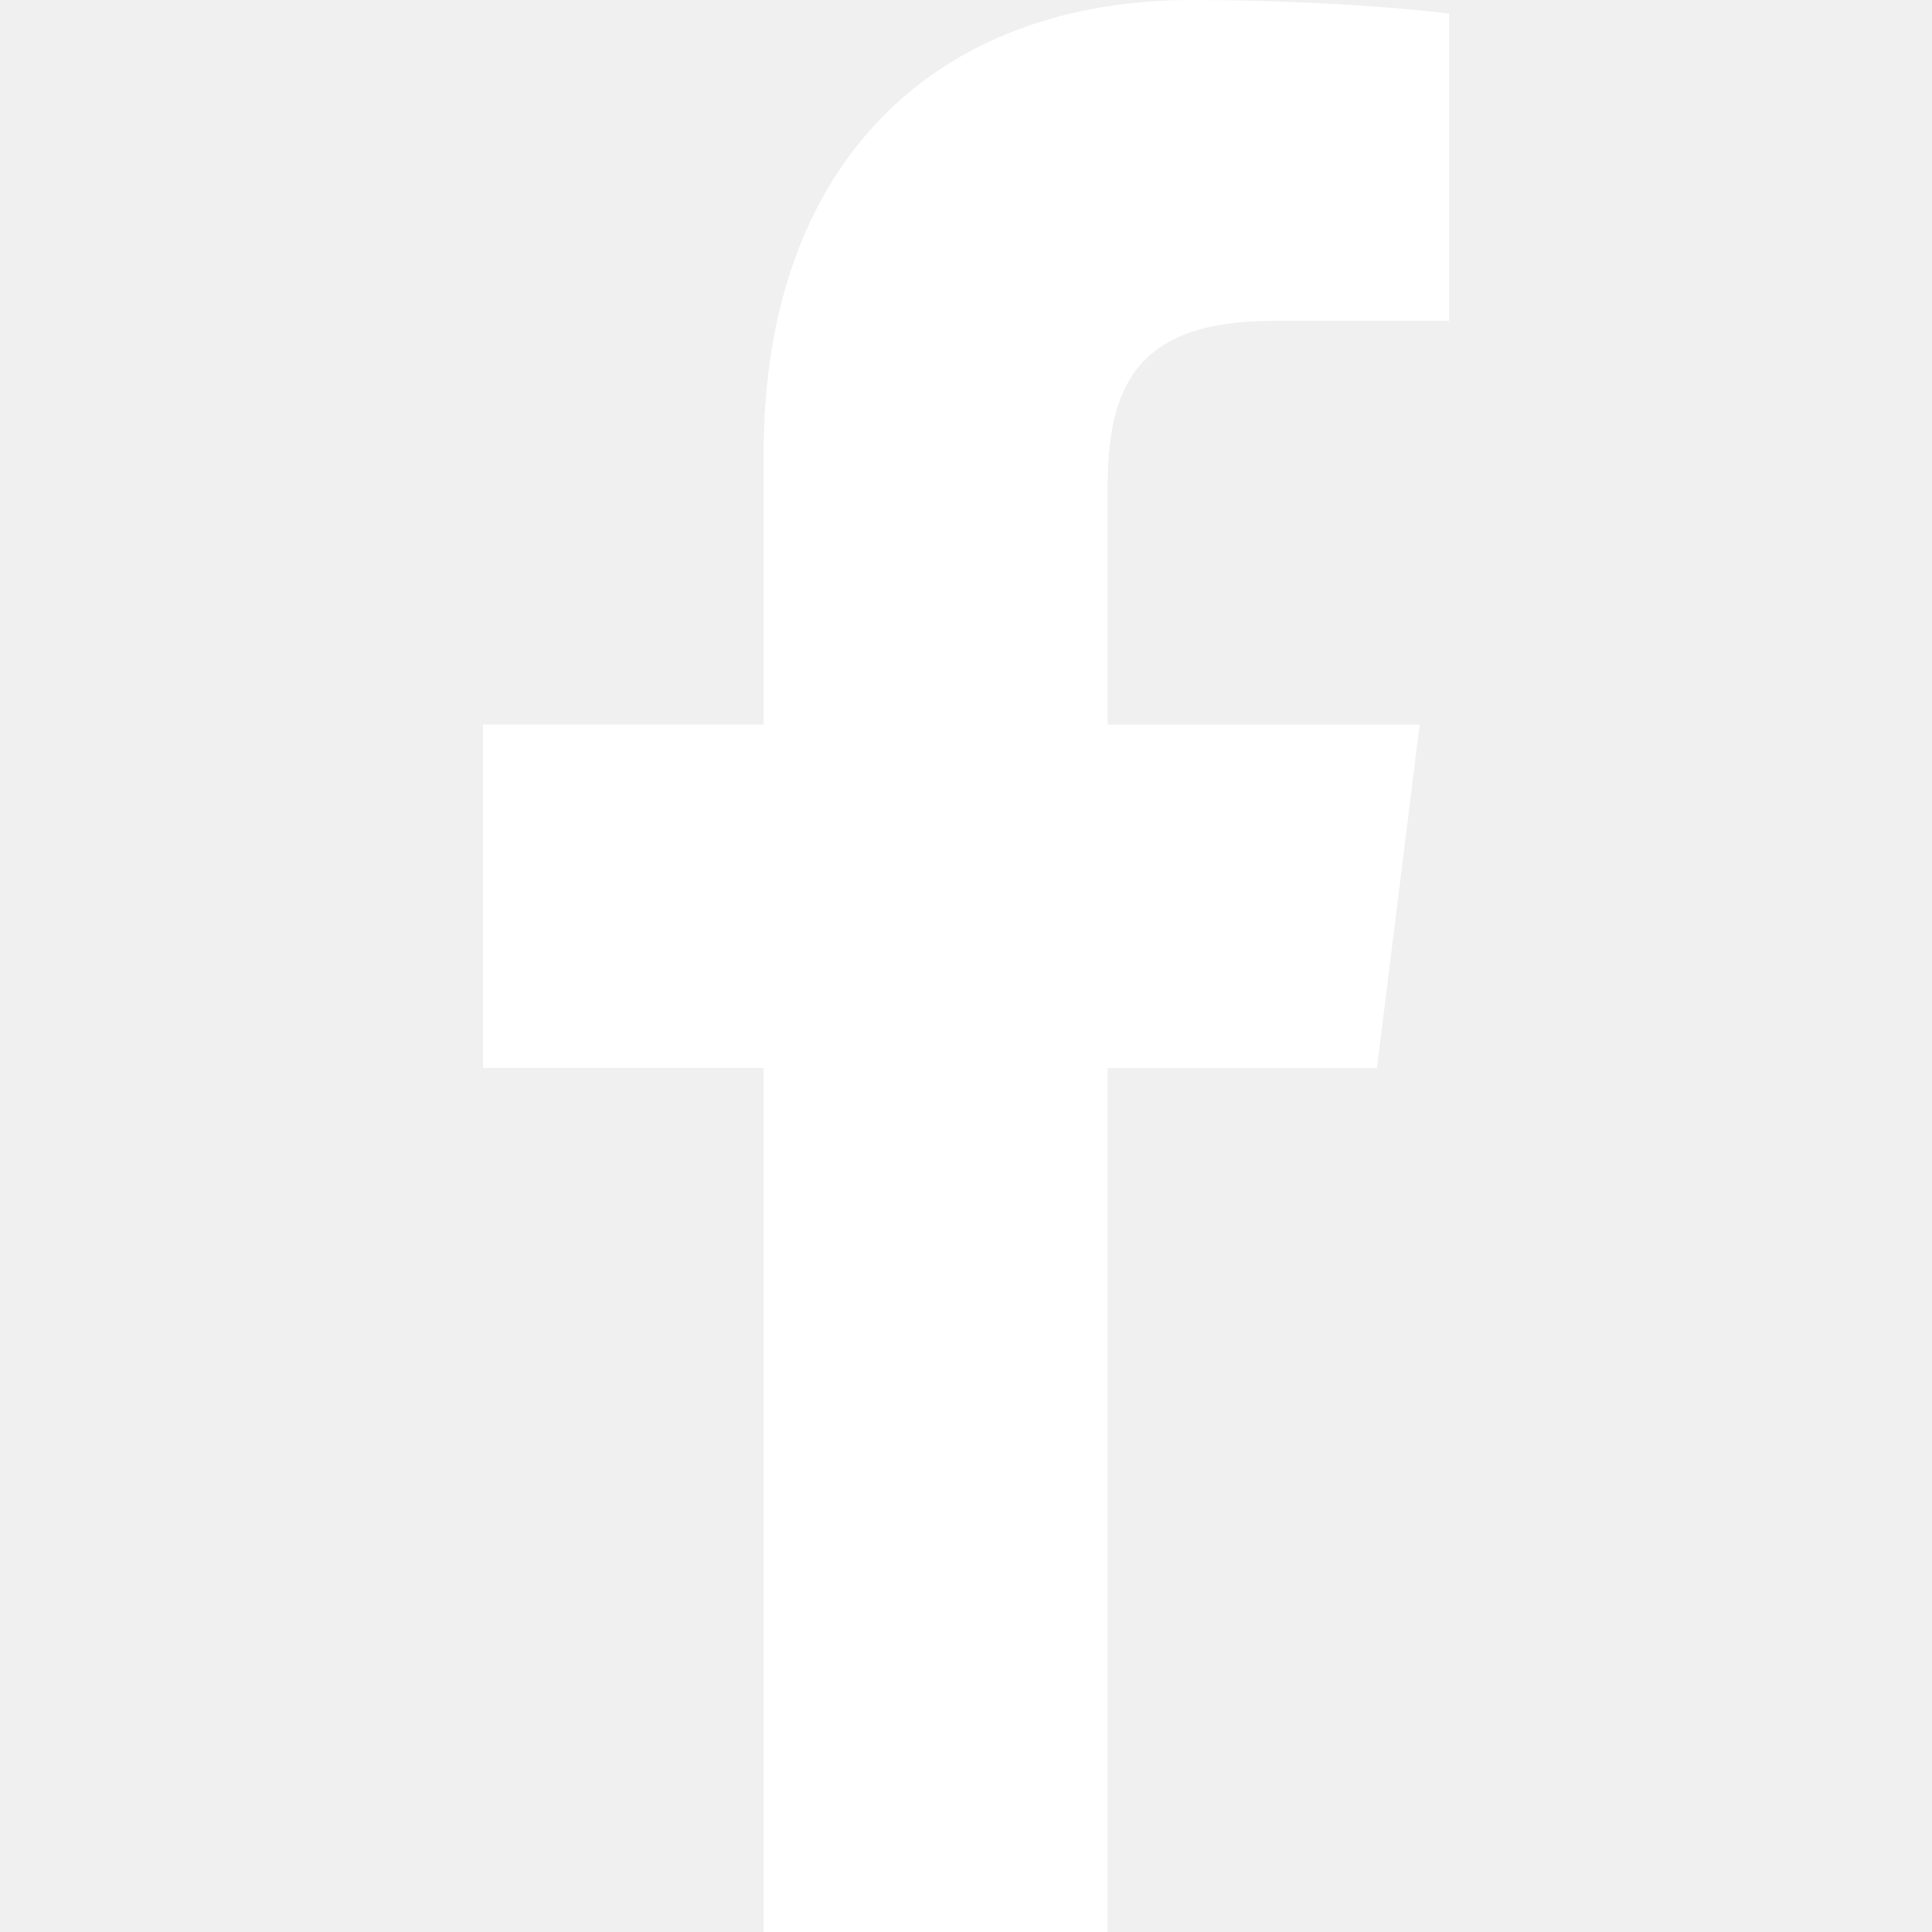
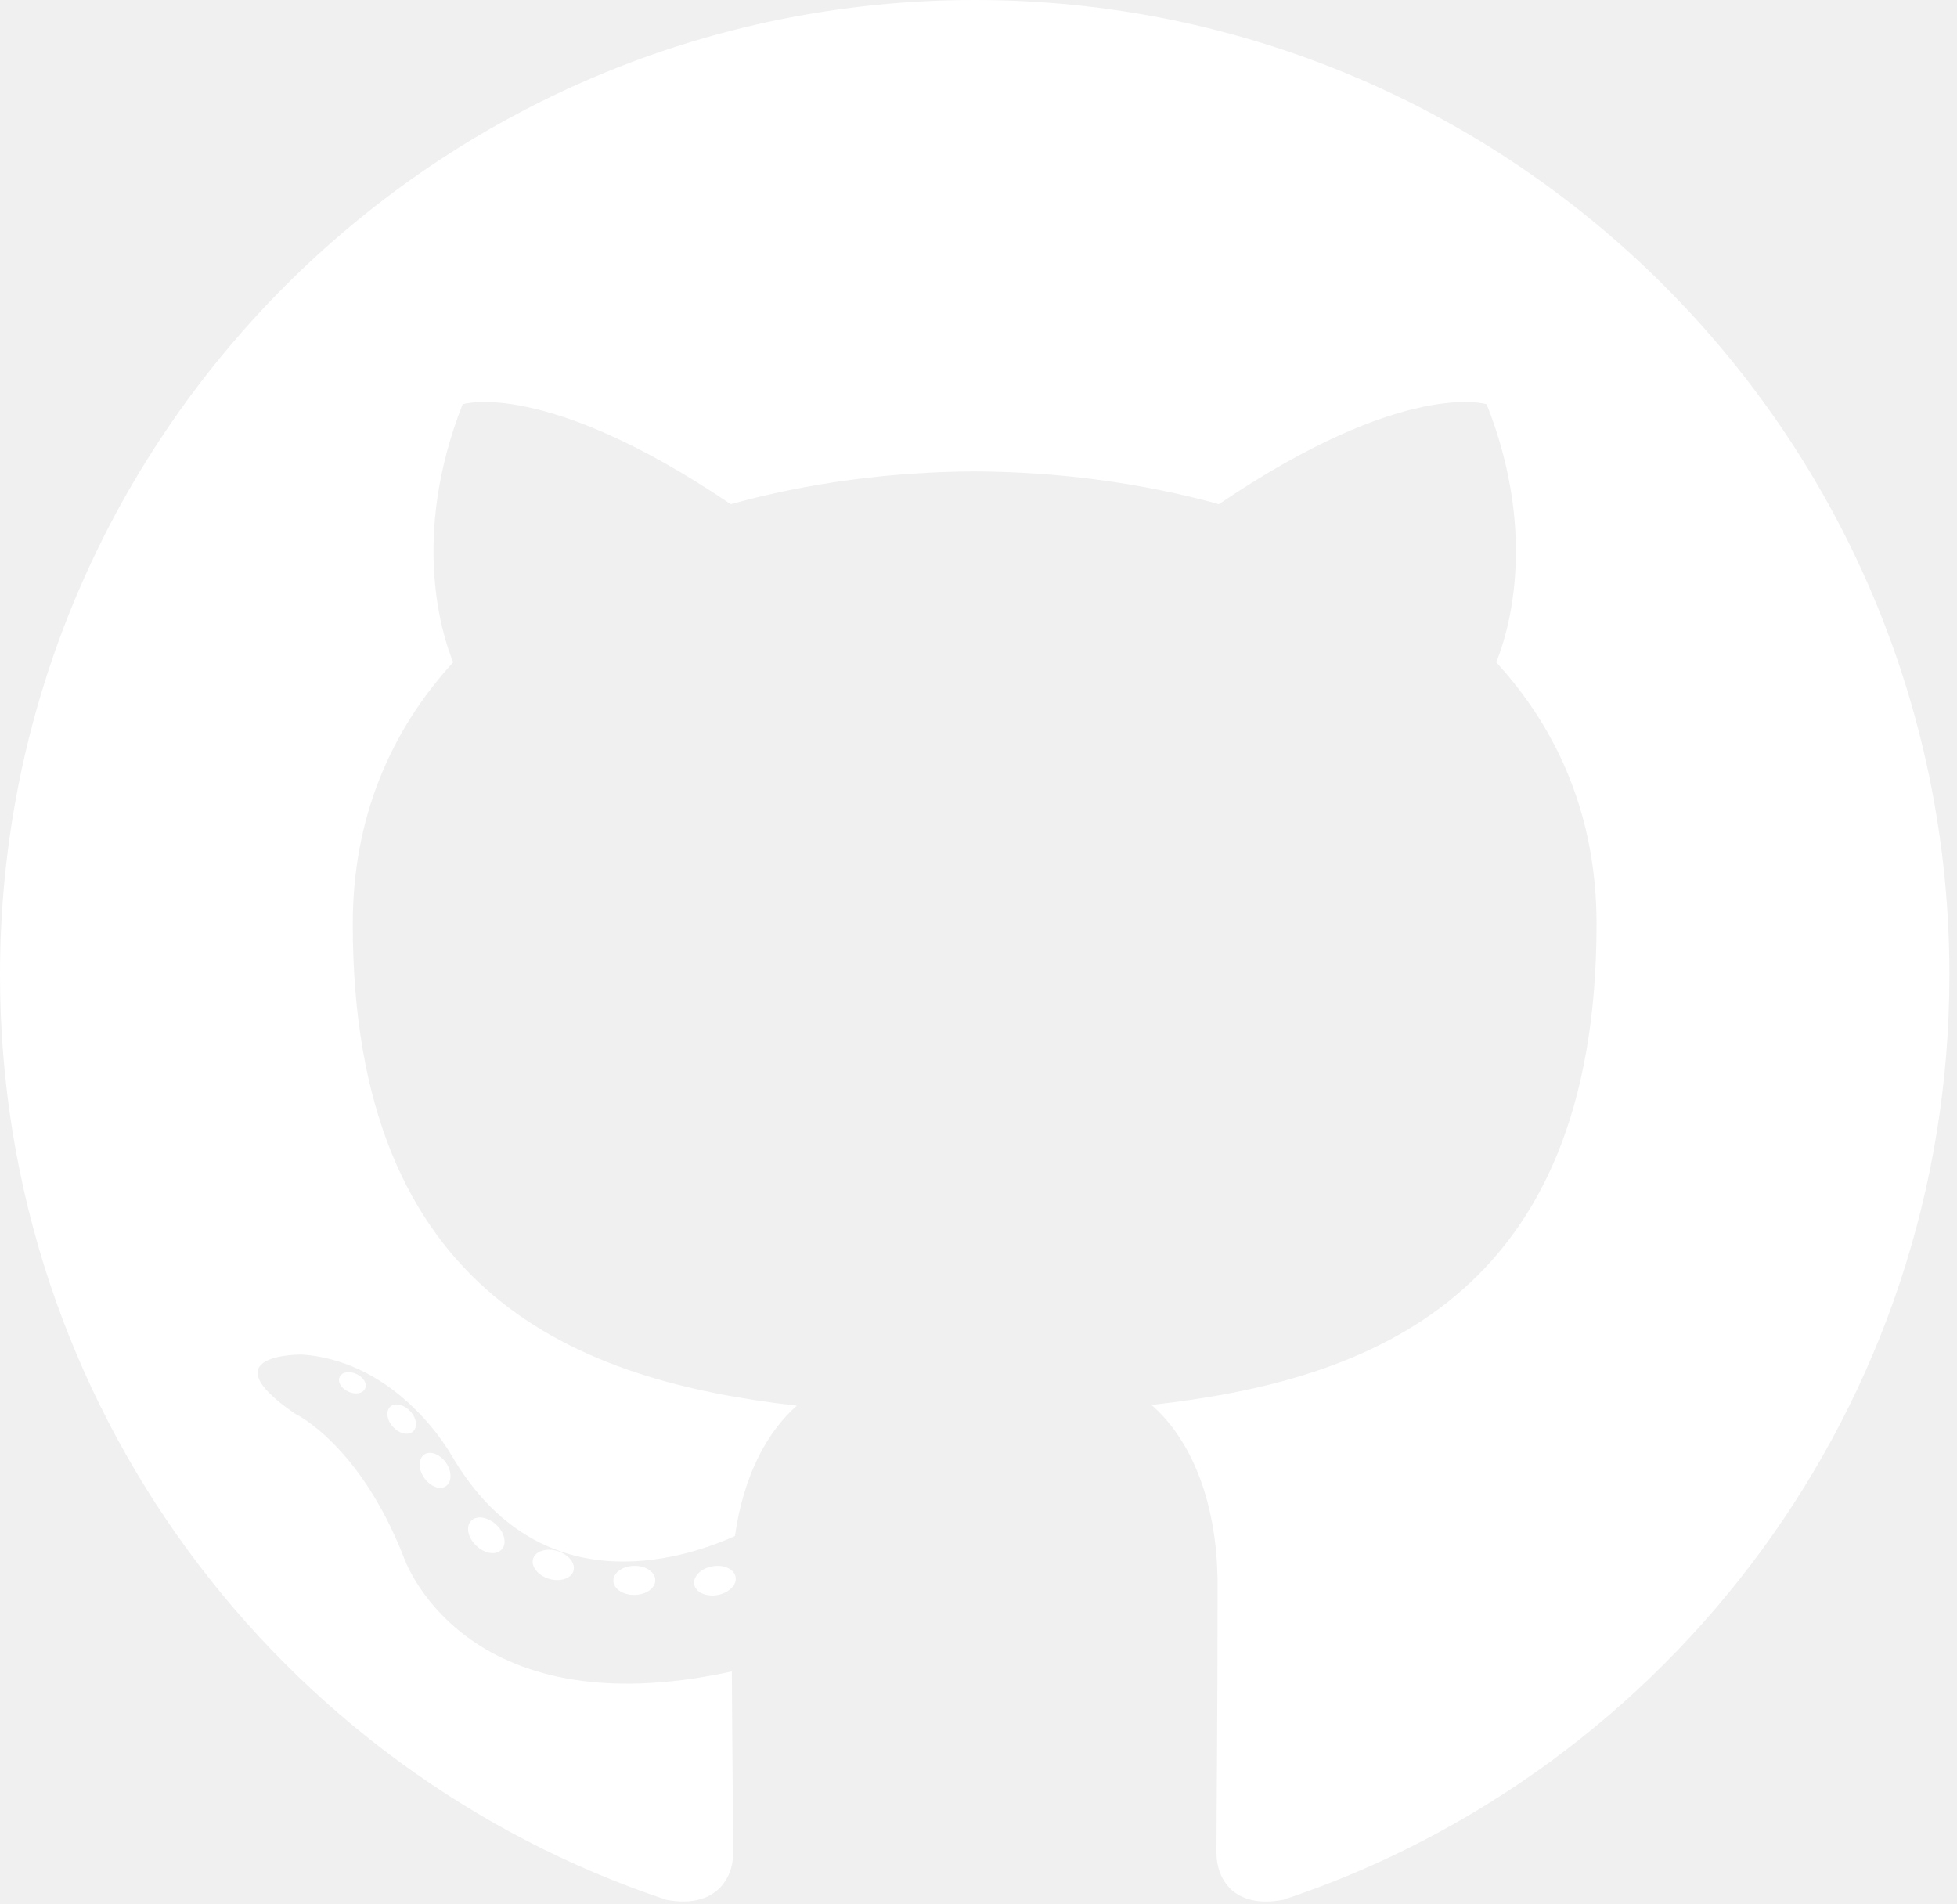
- <svg xmlns="http://www.w3.org/2000/svg" width="16" height="16" viewBox="0 0 16 16" fill="none">
-   <path d="M10.54 2.657H12.001V0.113C11.749 0.078 10.882 0 9.873 0C7.767 0 6.324 1.325 6.324 3.759V6H4V8.844H6.324V16H9.173V8.845H11.403L11.757 6.001H9.173V4.041C9.173 3.219 9.395 2.657 10.54 2.657V2.657Z" fill="white" />
+ <svg xmlns="http://www.w3.org/2000/svg" width="2500" height="2432" viewBox="0 0 256 249" preserveAspectRatio="xMinYMin meet">
+   <g fill="#ffffff">
+     <path d="M127.505 0C57.095 0 0 57.085 0 127.505c0 56.336 36.534 104.13 87.196 120.99 6.372 1.18 8.712-2.766 8.712-6.134 0-3.04-.119-13.085-.173-23.739-35.473 7.713-42.958-15.044-42.958-15.044-5.8-14.738-14.157-18.656-14.157-18.656-11.568-7.914.872-7.752.872-7.752 12.804.9 19.546 13.14 19.546 13.14 11.372 19.493 29.828 13.857 37.104 10.6 1.144-8.242 4.449-13.866 8.095-17.05-28.32-3.225-58.092-14.158-58.092-63.014 0-13.92 4.981-25.295 13.138-34.224-1.324-3.212-5.688-16.18 1.235-33.743 0 0 10.707-3.427 35.073 13.07 10.17-2.826 21.078-4.242 31.914-4.29 10.836.048 21.752 1.464 31.942 4.29 24.337-16.497 35.029-13.07 35.029-13.07 6.94 17.563 2.574 30.531 1.25 33.743 8.175 8.929 13.122 20.303 13.122 34.224 0 48.972-29.828 59.756-58.22 62.912 4.573 3.957 8.648 11.717 8.648 23.612 0 17.06-.148 30.791-.148 34.991 0 3.393 2.295 7.369 8.759 6.117 50.634-16.879 87.122-64.656 87.122-120.973C255.009 57.085 197.922 0 127.505 0" />
+     <path d="M47.755 181.634c-.28.633-1.278.823-2.185.389-.925-.416-1.445-1.28-1.145-1.916.275-.652 1.273-.834 2.196-.396.927.415 1.455 1.287 1.134 1.923M54.027 187.23c-.608.564-1.797.302-2.604-.589-.834-.889-.99-2.077-.373-2.65.627-.563 1.78-.3 2.616.59.834.899.996 2.08.36 2.65M58.33 194.39c-.782.543-2.06.034-2.849-1.1-.781-1.133-.781-2.493.017-3.038.792-.545 2.05-.055 2.85 1.07.78 1.153.78 2.513-.019 3.069M65.606 202.683c-.699.77-2.187.564-3.277-.488-1.114-1.028-1.425-2.487-.724-3.258.707-.772 2.204-.555 3.302.488 1.107 1.026 1.445 2.496.7 3.258M75.01 205.483c-.307.998-1.741 1.452-3.185 1.028-1.442-.437-2.386-1.607-2.095-2.616.3-1.005 1.74-1.478 3.195-1.024 1.44.435 2.386 1.596 2.086 2.612M85.714 206.67c.036 1.052-1.189 1.924-2.705 1.943-1.525.033-2.758-.818-2.774-1.852 0-1.062 1.197-1.926 2.721-1.951 1.516-.03 2.758.815 2.758 1.86M96.228 206.267c.182 1.026-.872 2.08-2.377 2.36-1.48.27-2.85-.363-3.039-1.38-.184-1.052.89-2.105 2.367-2.378 1.508-.262 2.857.355 3.049 1.398" />
+   </g>
</svg>
